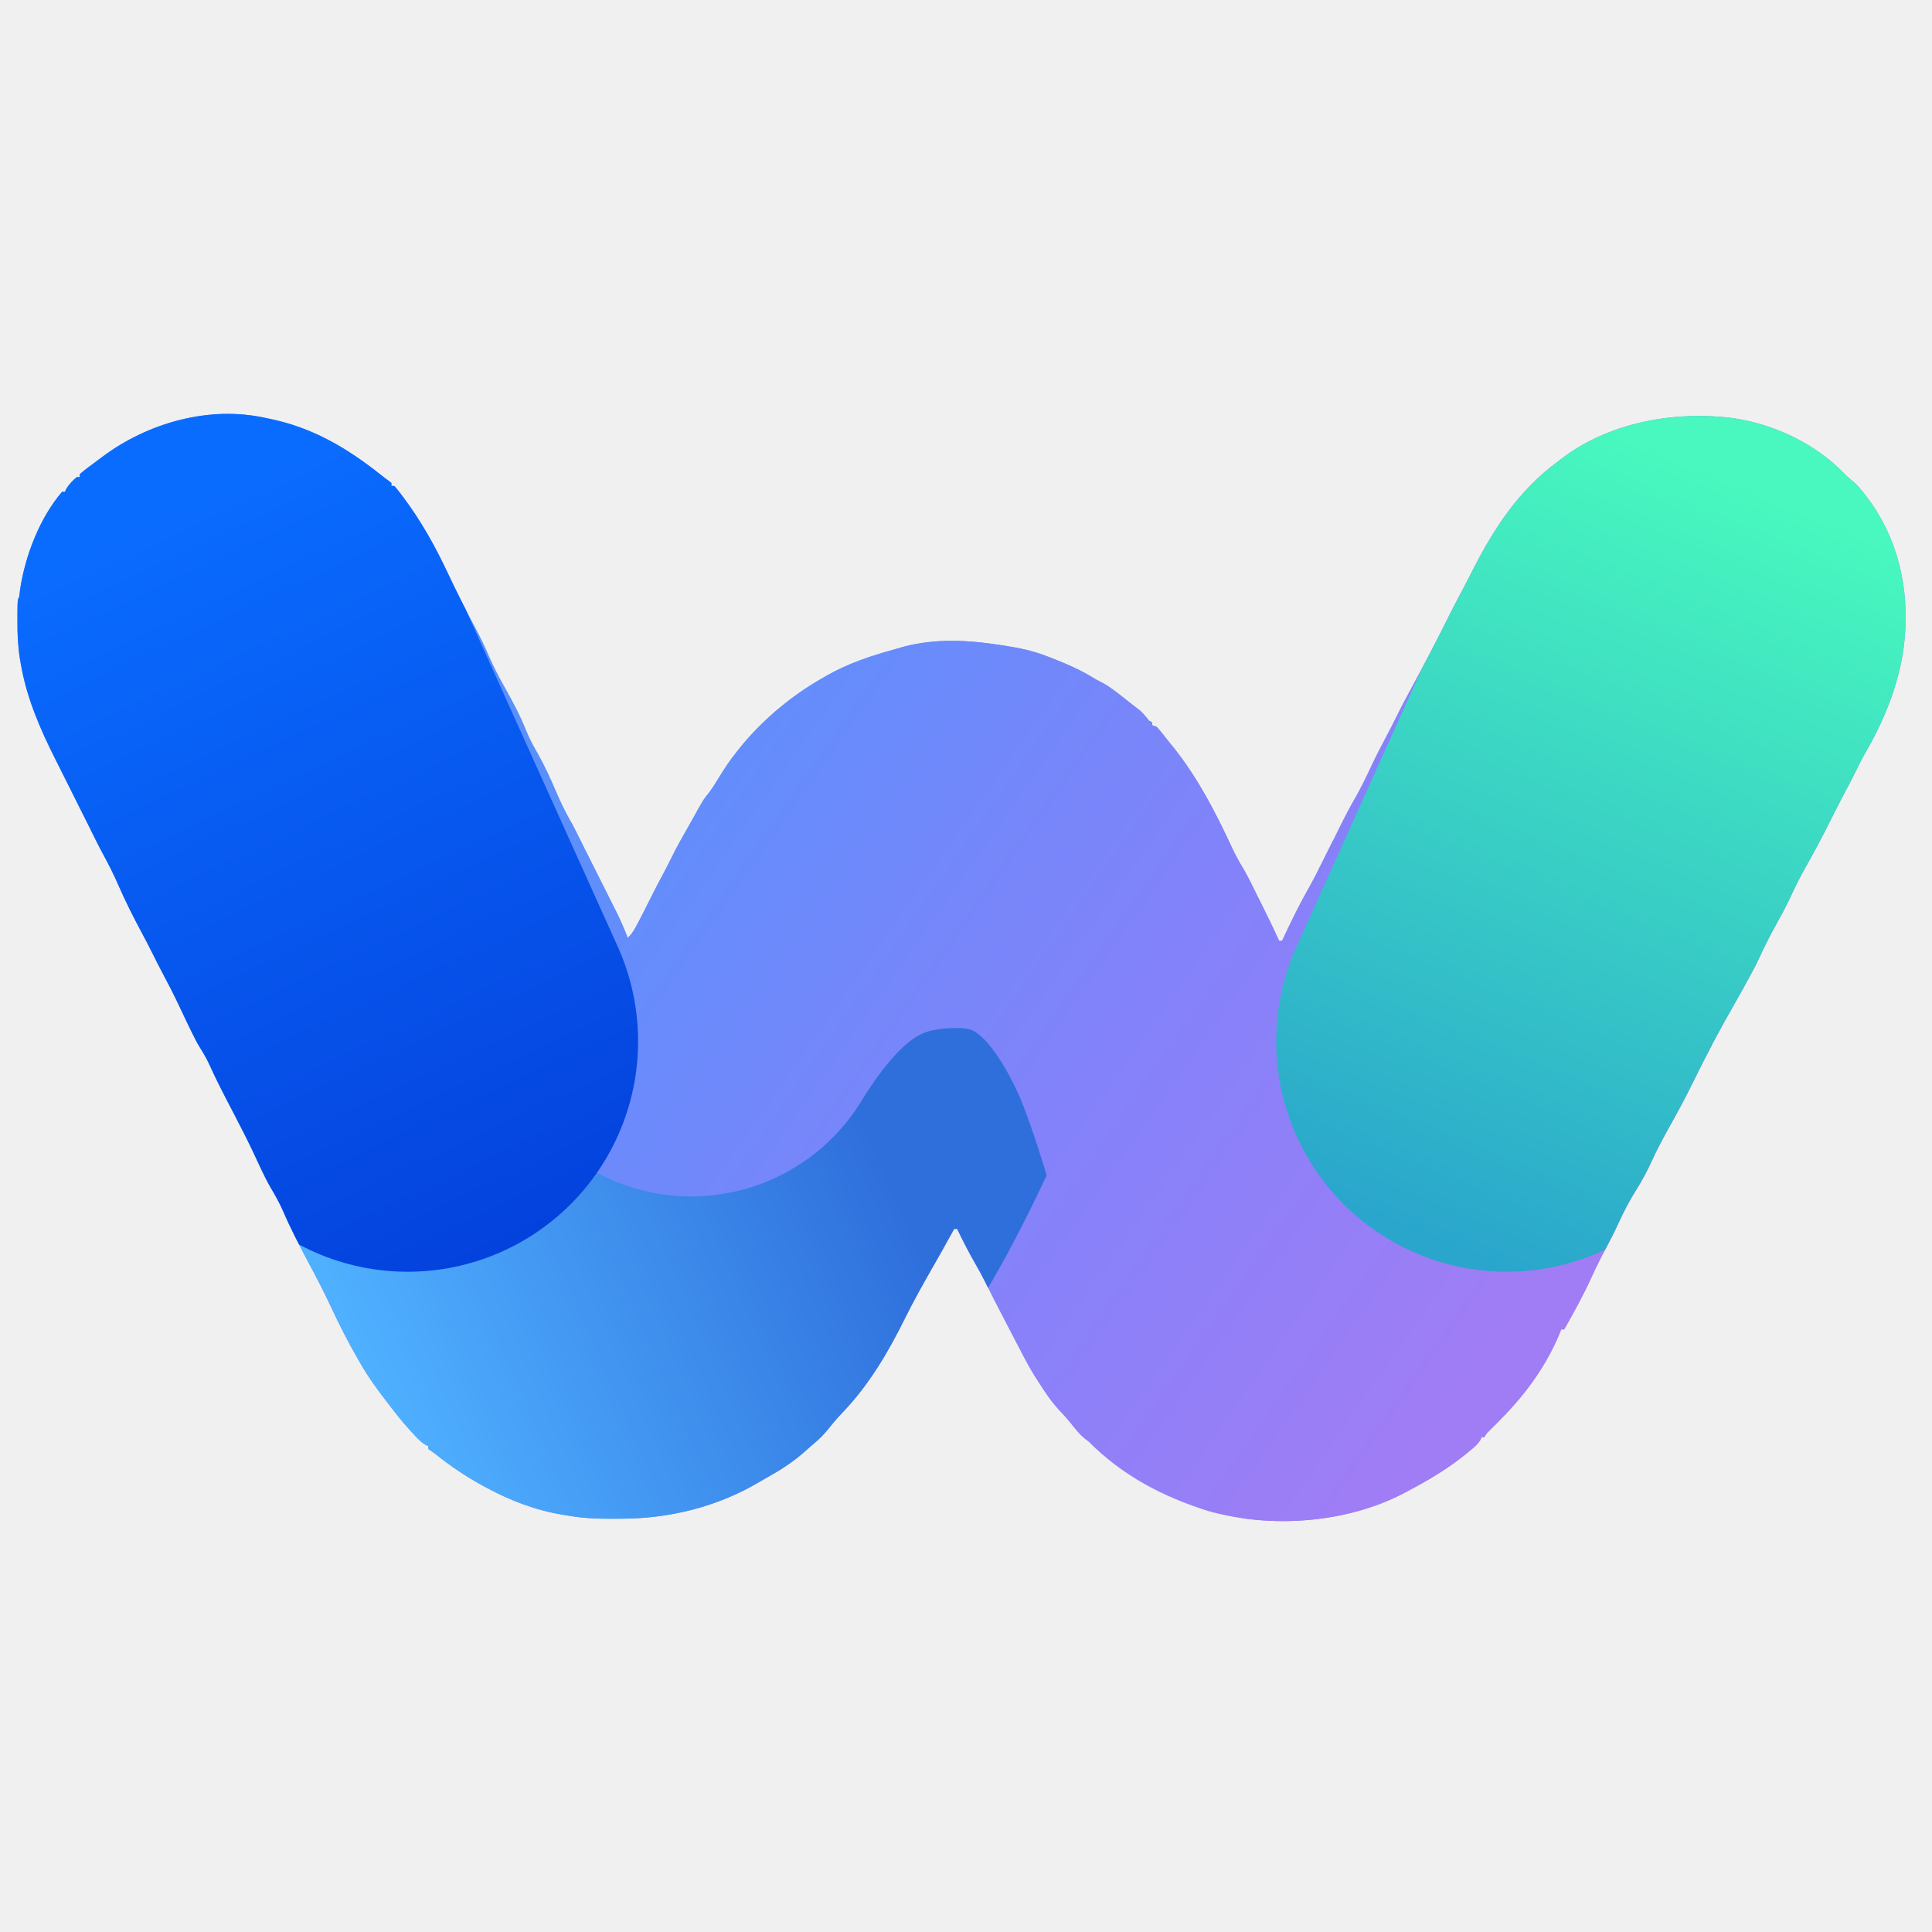
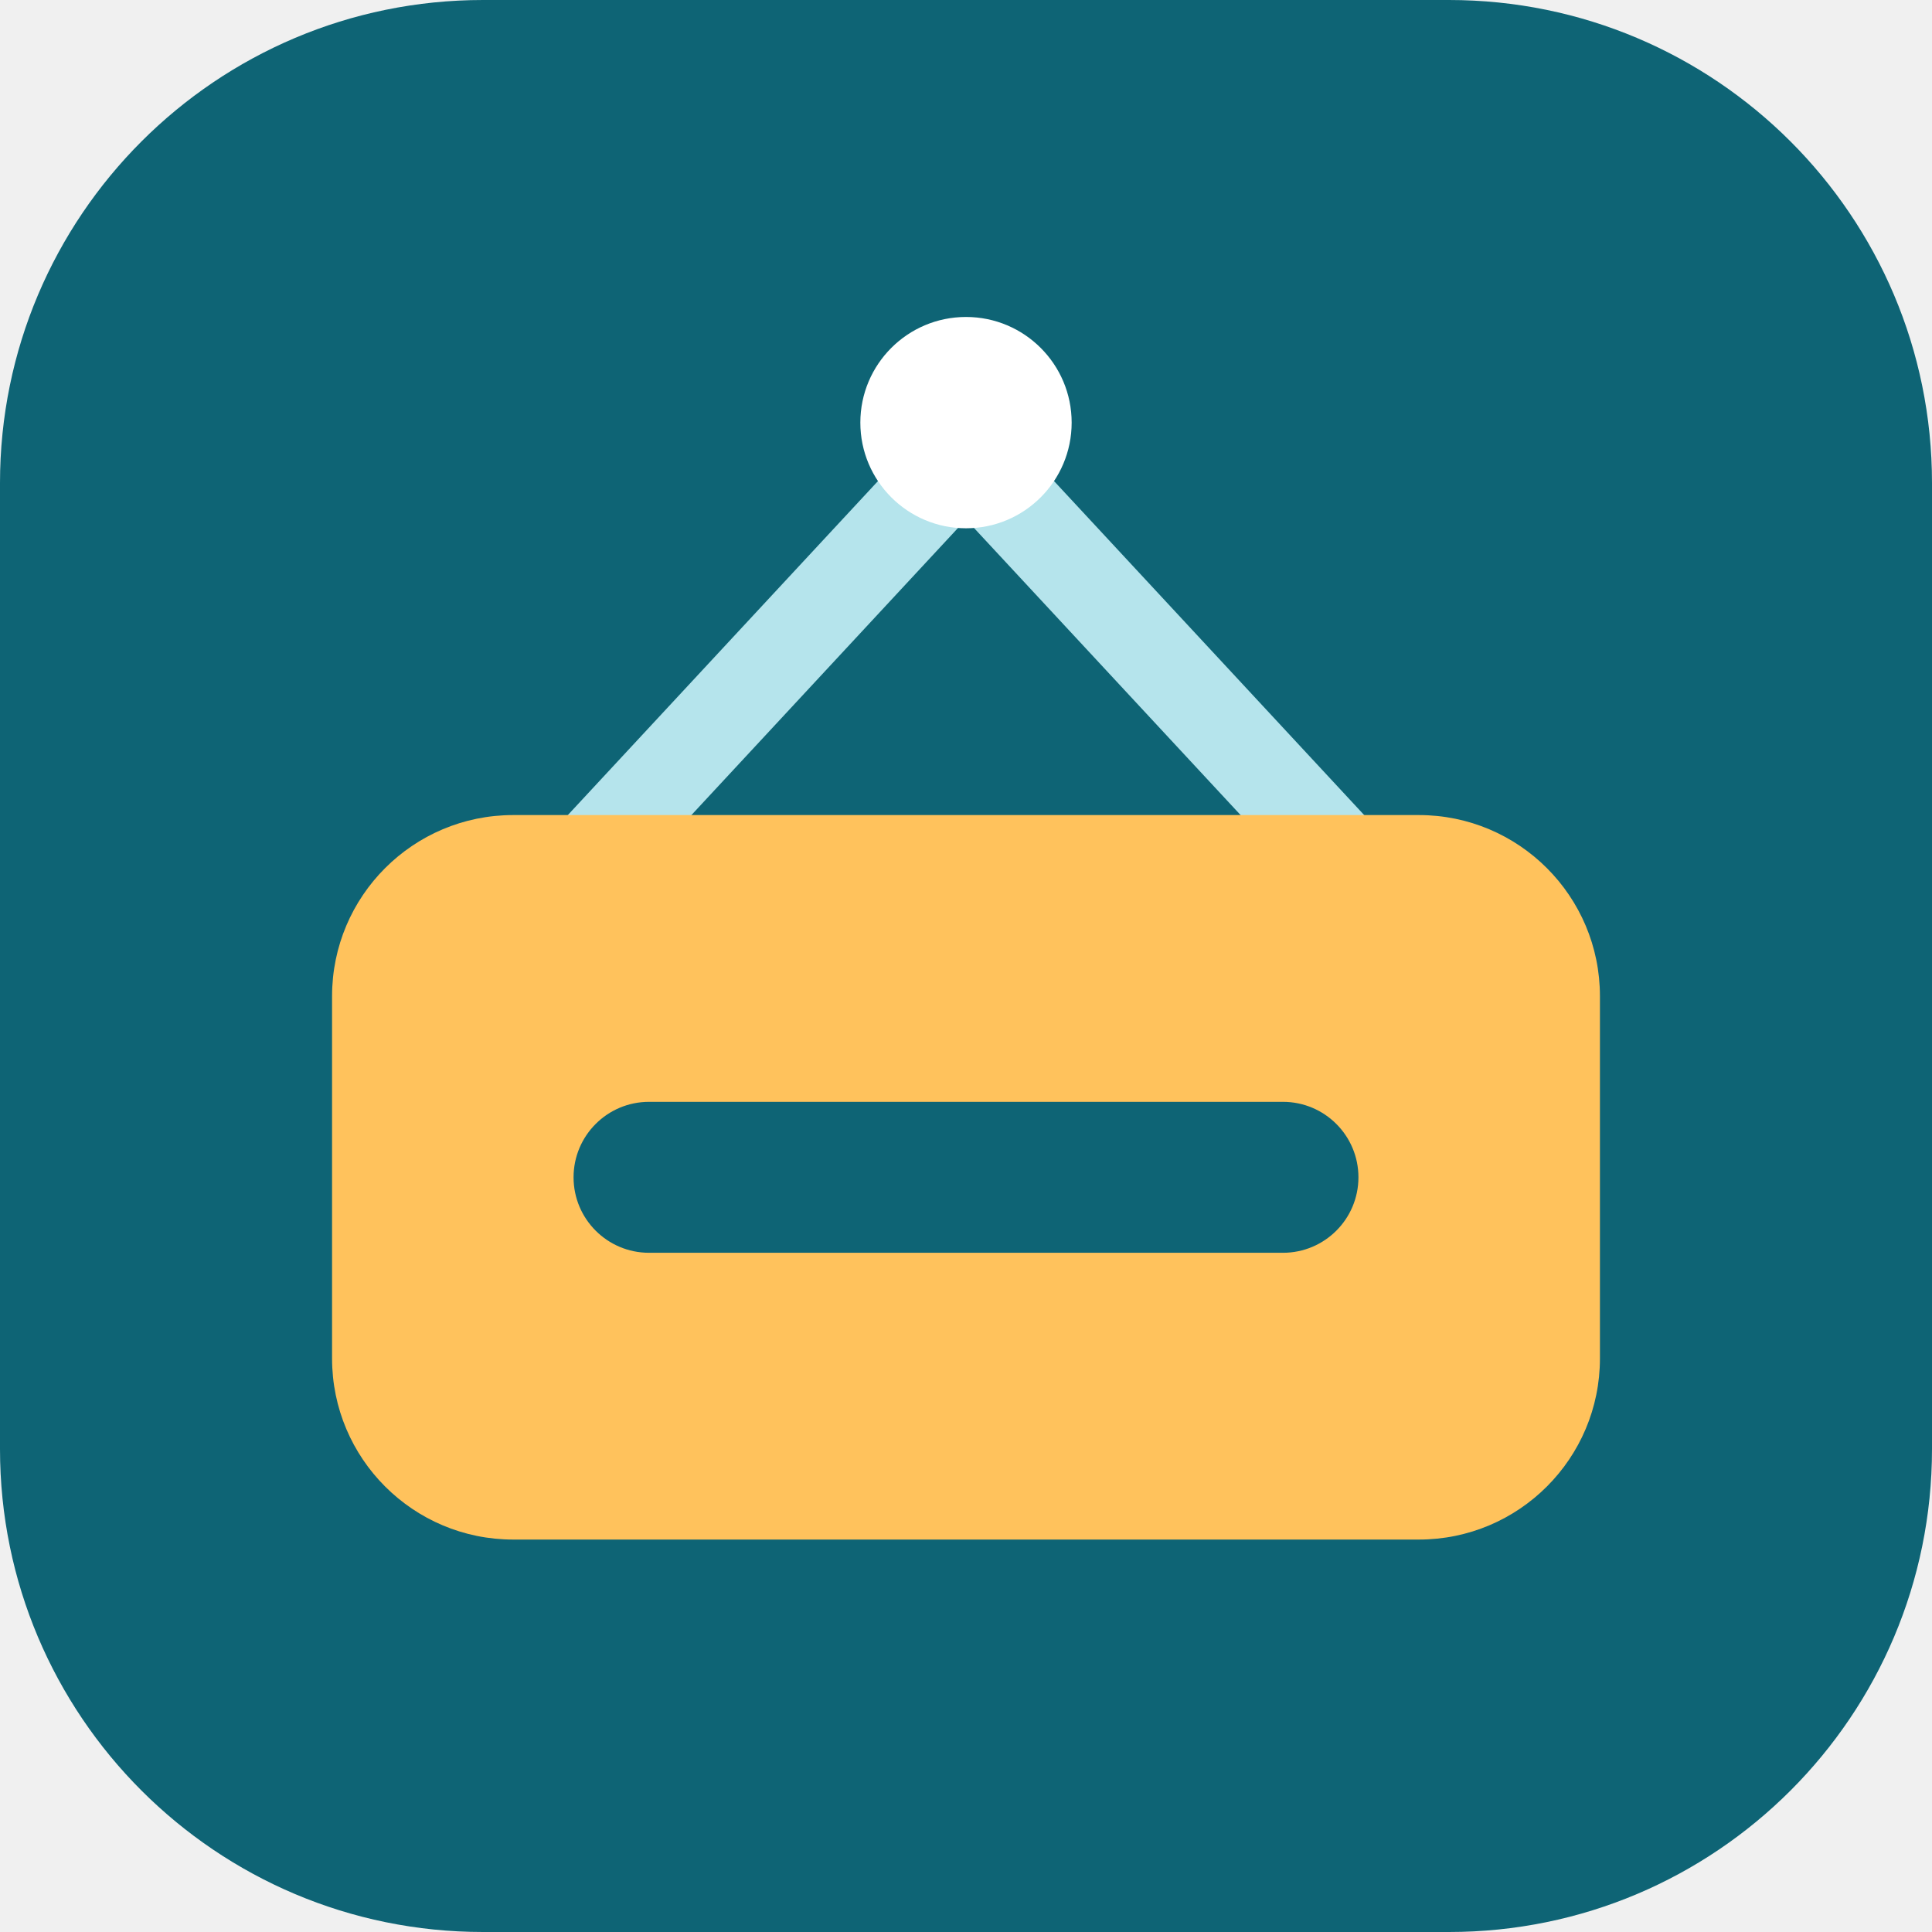
- <svg xmlns="http://www.w3.org/2000/svg" viewBox="134 215 436 436" role="img" aria-labelledby="webmio-mark-title">
-   <defs>
-     <linearGradient id="left" gradientUnits="userSpaceOnUse" x1="170" y1="330" x2="250" y2="500">
-       <stop offset="0" stop-color="#0a6cff" />
-       <stop offset="1" stop-color="#0441dc" />
-     </linearGradient>
-     <linearGradient id="dip" gradientUnits="userSpaceOnUse" x1="215" y1="520" x2="330" y2="470">
-       <stop offset="0" stop-color="#4fb0ff" />
-       <stop offset="1" stop-color="#2f6fdc" />
-     </linearGradient>
-     <linearGradient id="arch" gradientUnits="userSpaceOnUse" x1="270" y1="380" x2="470" y2="520">
-       <stop offset="0" stop-color="#5b90fb" />
-       <stop offset="0.55" stop-color="#8382fa" />
-       <stop offset="1" stop-color="#a07df5" />
-     </linearGradient>
-     <linearGradient id="right" gradientUnits="userSpaceOnUse" x1="470" y1="500" x2="540" y2="330">
-       <stop offset="0" stop-color="#2aa6cc" />
-       <stop offset="1" stop-color="#48f8be" />
-     </linearGradient>
-     <clipPath id="w-shape">
-       <path transform="translate(134 304) scale(0.33333) translate(180 16)" d="M0 0 C0.74 0.15 1.48 0.3 2.24 0.46 C31.55 6.44 54.91 20.23 78.04 38.65 C79.79 40.04 81.57 41.4 83.4 42.69 C83.93 43.12 84.46 43.56 85 44 C85 44.66 85 45.32 85 46 C85.66 46 86.32 46 87 46 C88.63 47.88 90.14 49.76 91.62 51.75 C92.07 52.34 92.52 52.93 92.98 53.54 C105.07 69.69 114.66 86.87 123.21 105.09 C125.92 110.85 128.71 116.56 131.56 122.25 C132.02 123.16 132.47 124.07 132.94 125 C135.94 130.96 139.04 136.86 142.19 142.75 C145.37 148.71 148.27 154.72 150.94 160.94 C154.16 168.44 157.93 175.54 161.92 182.66 C167.21 192.11 172.35 201.65 176.31 211.75 C178.5 217.21 181.29 222.21 184.19 227.31 C188.86 235.58 192.74 244.02 196.44 252.77 C199.29 259.49 202.44 265.89 205.97 272.27 C207.89 275.76 209.68 279.29 211.45 282.86 C212.15 284.27 212.85 285.68 213.56 287.1 C213.75 287.49 213.75 287.49 214.73 289.45 C216.64 293.28 218.57 297.11 220.49 300.94 C222.69 305.3 224.88 309.66 227.06 314.02 C228.19 316.27 229.32 318.52 230.46 320.76 C232.12 324.06 233.77 327.35 235.42 330.65 C235.92 331.64 236.42 332.63 236.94 333.65 C239.94 339.66 242.62 345.72 245 352 C248.02 349.15 249.79 345.97 251.69 342.31 C252.03 341.65 252.38 340.99 252.74 340.31 C255.57 334.91 258.29 329.45 261 323.99 C263.59 318.77 266.31 313.63 269.07 308.51 C271.3 304.36 273.42 300.17 275.5 295.94 C278.42 290.05 281.59 284.34 284.89 278.66 C286.39 276.07 287.86 273.46 289.3 270.84 C296.02 258.65 296.02 258.65 300.34 253.25 C302.77 249.96 304.86 246.48 307 243 C310.43 237.45 313.9 232.08 318 227 C318.65 226.16 319.3 225.33 319.98 224.47 C335.41 205.05 355.42 188.23 377 176 C377.44 175.74 377.44 175.74 379.68 174.43 C394.27 166.14 409.35 161.12 425.47 156.7 C427.52 156.13 429.55 155.52 431.58 154.9 C453.57 149.1 475.38 150.3 497.56 153.75 C498.38 153.88 499.21 154 500.05 154.13 C509.7 155.64 518.85 157.48 528 161 C528.92 161.35 529.84 161.69 530.79 162.05 C541.74 166.25 552.06 170.76 562 177 C563.48 177.78 564.95 178.55 566.44 179.31 C572.2 182.49 577.28 186.65 582.41 190.74 C583.9 191.92 585.41 193.09 586.91 194.25 C587.79 194.93 588.66 195.61 589.56 196.31 C590.33 196.91 591.09 197.5 591.88 198.11 C594.23 200.21 596.05 202.53 598 205 C598.66 205.33 599.32 205.66 600 206 C600 206.66 600 207.32 600 208 C600.99 208.33 601.98 208.66 603 209 C605.02 211.19 605.02 211.19 607.25 214 C608.05 215.01 608.85 216.02 609.68 217.05 C610.45 218.03 611.21 219 612 220 C612.29 220.35 612.29 220.35 613.76 222.13 C630.36 242.58 643.14 267.15 654.12 290.97 C656.53 296.15 659.28 301.03 662.22 305.93 C665.42 311.45 668.17 317.2 670.98 322.92 C672 324.99 673.03 327.06 674.07 329.12 C678.22 337.34 682.21 345.61 686 354 C686.66 354 687.32 354 688 354 C688.28 353.4 688.56 352.8 688.85 352.17 C694.06 341.05 699.37 330.05 705.43 319.36 C709.22 312.68 712.65 305.86 716.03 298.97 C718 294.97 720 290.99 722 287 C723.67 283.67 725.33 280.34 726.96 277 C730.25 270.32 733.66 263.76 737.38 257.31 C741.36 250.38 744.81 243.24 748.19 236 C751.41 229.16 754.84 222.47 758.4 215.8 C760.95 211.01 763.42 206.19 765.81 201.31 C769.09 194.68 772.58 188.18 776.12 181.69 C785.19 165.07 793.92 148.29 802.32 131.33 C804.78 126.45 807.33 121.63 809.89 116.8 C812.35 112.16 814.77 107.51 817.14 102.82 C831.58 74.48 848.22 49.13 874 30 C874.8 29.38 875.6 28.76 876.42 28.12 C908.86 3.02 953.04 -4.97 992.93 0.02 C1021.08 4.06 1049.4 17.42 1069.05 38.08 C1071 40 1071 40 1073.89 42.33 C1077.2 45.05 1079.77 48.12 1082.38 51.5 C1082.85 52.11 1083.32 52.73 1083.81 53.36 C1106.46 83.14 1113.64 119.93 1108.69 156.62 C1105.02 181.5 1095.68 204.52 1083.15 226.21 C1080.52 230.79 1078.2 235.51 1075.88 240.25 C1073.69 244.67 1071.37 249.02 1069.06 253.38 C1065.95 259.26 1062.89 265.16 1059.94 271.12 C1054.64 281.81 1049.08 292.35 1043.21 302.73 C1039.22 309.82 1035.55 316.93 1032.18 324.33 C1029.4 330.33 1026.27 336.1 1023.06 341.88 C1018.75 349.65 1014.73 357.49 1011.03 365.57 C1008.6 370.87 1005.87 375.93 1003 381 C1002.14 382.58 1001.29 384.17 1000.44 385.75 C998.46 389.38 996.44 392.98 994.37 396.56 C984.32 413.96 974.98 431.7 966.14 449.75 C961.51 459.2 956.59 468.44 951.45 477.62 C946.75 486.02 942.14 494.42 938.16 503.18 C935.05 510.01 931.64 516.41 927.62 522.75 C923.07 529.96 919.29 537.35 915.71 545.09 C912.9 551.17 909.91 557.1 906.75 563 C903.45 569.18 900.37 575.39 897.48 581.77 C891.94 593.85 885.62 605.48 879 617 C878.34 617 877.68 617 877 617 C876.72 617.73 876.43 618.46 876.14 619.21 C870.8 632.25 863.51 644.79 855 656 C854.36 656.85 853.71 657.71 853.05 658.59 C845.42 668.4 836.79 677.37 827.9 686.04 C826 688 826 688 825 690 C824.34 690 823.68 690 823 690 C822.79 690.55 822.59 691.1 822.38 691.67 C820.48 694.87 817.84 696.98 815 699.31 C814.71 699.56 814.71 699.56 813.23 700.79 C801.17 710.7 787.8 718.76 774 726 C772.98 726.55 771.96 727.11 770.91 727.68 C731.68 748.3 680.55 752.01 638 740 C607.06 730.26 579.96 716 557 693 C556.09 692.3 555.18 691.6 554.25 690.88 C550.4 687.73 547.5 683.82 544.42 679.95 C542.07 677.09 539.61 674.43 537.06 671.75 C531.19 665.37 526.6 658.31 522 651 C521.47 650.17 520.94 649.34 520.39 648.49 C515.09 639.96 510.63 630.91 506 622 C504.84 619.78 503.68 617.55 502.52 615.33 C492.32 595.71 492.32 595.71 487.62 586.19 C485.24 581.36 482.71 576.65 480 572 C475.64 564.51 471.8 556.79 468 549 C467.34 549 466.68 549 466 549 C465.37 550.14 464.74 551.27 464.09 552.45 C460.12 559.61 456.15 566.77 452.06 573.88 C445.38 585.54 438.77 597.26 432.81 609.31 C421.45 632.27 408.49 654.37 390.71 673 C387.35 676.52 384.21 680.12 381.19 683.94 C378.14 687.72 375.07 690.99 371.33 694.07 C369.5 695.59 367.74 697.14 365.98 698.74 C357.96 706 349.59 711.6 340.12 716.82 C338.06 717.97 336.03 719.16 334 720.38 C305.66 737.17 273.08 745.19 240.35 745.19 C237.77 745.19 235.19 745.21 232.61 745.22 C222.86 745.26 213.62 744.72 204 743 C203.13 742.86 202.25 742.72 201.35 742.57 C182.59 739.5 165.67 733.02 149 724 C148.39 723.67 147.79 723.35 147.16 723.01 C135.68 716.79 125.01 709.56 114.8 701.41 C113.26 700.2 111.63 699.09 110 698 C110 697.34 110 696.68 110 696 C109.44 695.77 108.89 695.55 108.31 695.31 C105.36 693.64 103.28 691.47 101 689 C100.32 688.26 99.63 687.53 98.93 686.77 C94.78 682.23 90.79 677.63 87.07 672.73 C85.39 670.51 83.68 668.31 81.96 666.11 C75.38 657.69 69.32 649.28 64 640 C63.64 639.39 63.29 638.78 62.92 638.15 C56.06 626.31 49.87 614.2 44.1 601.8 C39.4 591.68 34.24 581.84 29 572 C22.9 560.54 16.92 549.13 11.79 537.2 C9.32 531.53 6.35 526.28 3.2 520.95 C-1.28 513.13 -4.89 504.81 -8.73 496.67 C-12.73 488.25 -16.98 479.95 -21.29 471.68 C-22.51 469.35 -23.72 467.02 -24.94 464.69 C-25.54 463.52 -26.15 462.36 -26.78 461.16 C-30.73 453.55 -34.53 445.9 -38.07 438.09 C-40.03 433.82 -42.26 429.89 -44.79 425.94 C-46.65 422.95 -48.2 419.84 -49.75 416.69 C-50.09 416.01 -50.42 415.33 -50.77 414.63 C-53.38 409.35 -55.88 404.02 -58.38 398.69 C-62.23 390.47 -66.39 382.44 -70.66 374.43 C-72.71 370.57 -74.68 366.67 -76.62 362.75 C-78.98 357.99 -81.42 353.3 -83.94 348.62 C-89.69 337.9 -95.14 327.09 -100 315.94 C-103.04 308.96 -106.42 302.26 -110.07 295.57 C-113.21 289.8 -116.08 283.89 -119 278 C-120.21 275.58 -121.42 273.17 -122.62 270.75 C-123.29 269.41 -123.96 268.07 -124.63 266.73 C-125 266 -125.37 265.26 -125.75 264.51 C-127.2 261.59 -128.66 258.68 -130.12 255.77 C-130.67 254.66 -131.22 253.55 -131.79 252.42 C-132.93 250.14 -134.07 247.86 -135.21 245.59 C-137.6 240.8 -139.99 236.01 -142.4 231.23 C-153.01 210.19 -162.04 189.36 -166 166 C-166.17 164.99 -166.35 163.98 -166.53 162.93 C-167.92 154.16 -168.27 145.63 -168.19 136.75 C-168.19 135.45 -168.19 134.14 -168.19 132.8 C-168.14 123.28 -168.14 123.28 -167 121 C-166.75 119.21 -166.53 117.42 -166.31 115.62 C-162.89 93.08 -153.05 67.5 -138 50 C-137.34 50 -136.68 50 -136 50 C-135.79 49.46 -135.59 48.93 -135.38 48.38 C-133.47 45.08 -130.95 42.41 -128 40 C-127.34 40 -126.68 40 -126 40 C-126 39.34 -126 38.68 -126 38 C-122.53 34.97 -118.78 32.28 -115.08 29.54 C-113.65 28.48 -112.23 27.42 -110.81 26.36 C-80.09 3.31 -38.34 -8.61 0 0 Z" />
-     </clipPath>
-   </defs>
-   <g clip-path="url(#w-shape)">
-     <rect x="130" y="300" width="450" height="270" fill="url(#arch)" />
-     <g fill="none" stroke-width="90" stroke-linecap="round" stroke-linejoin="round">
-       <path stroke="url(#dip)" d="M214 480 C232 504 252 516 276 516 C300 516 316 490 330 460" />
-       <path stroke="url(#arch)" d="M290 440 C306 414 324 402 350 402 C376 402 394 418 406 446 C418 476 424 516 432 516 C452 516 470 500 486 480" />
-       <path stroke="url(#left)" stroke-width="104" d="M180 348 L226 450" />
-       <path stroke="url(#right)" stroke-width="104" d="M520 348 L474 450" />
-     </g>
-   </g>
+ <svg xmlns="http://www.w3.org/2000/svg" viewBox="0 0 64 64" role="img" aria-labelledby="webmio-mark-title">
+   <rect width="64" height="64" rx="16" fill="#0e6475" />
+   <path d="M19 29L32 15L45 29" fill="none" stroke="#b5e4ec" stroke-width="3" stroke-linecap="round" stroke-linejoin="round" />
+   <circle cx="32" cy="14" r="3.5" fill="#ffffff" />
+   <rect x="11" y="27" width="42" height="24" rx="6" fill="#ffc25c" />
+   <rect x="19" y="36.5" width="26" height="5" rx="2.5" fill="#0e6475" />
</svg>
